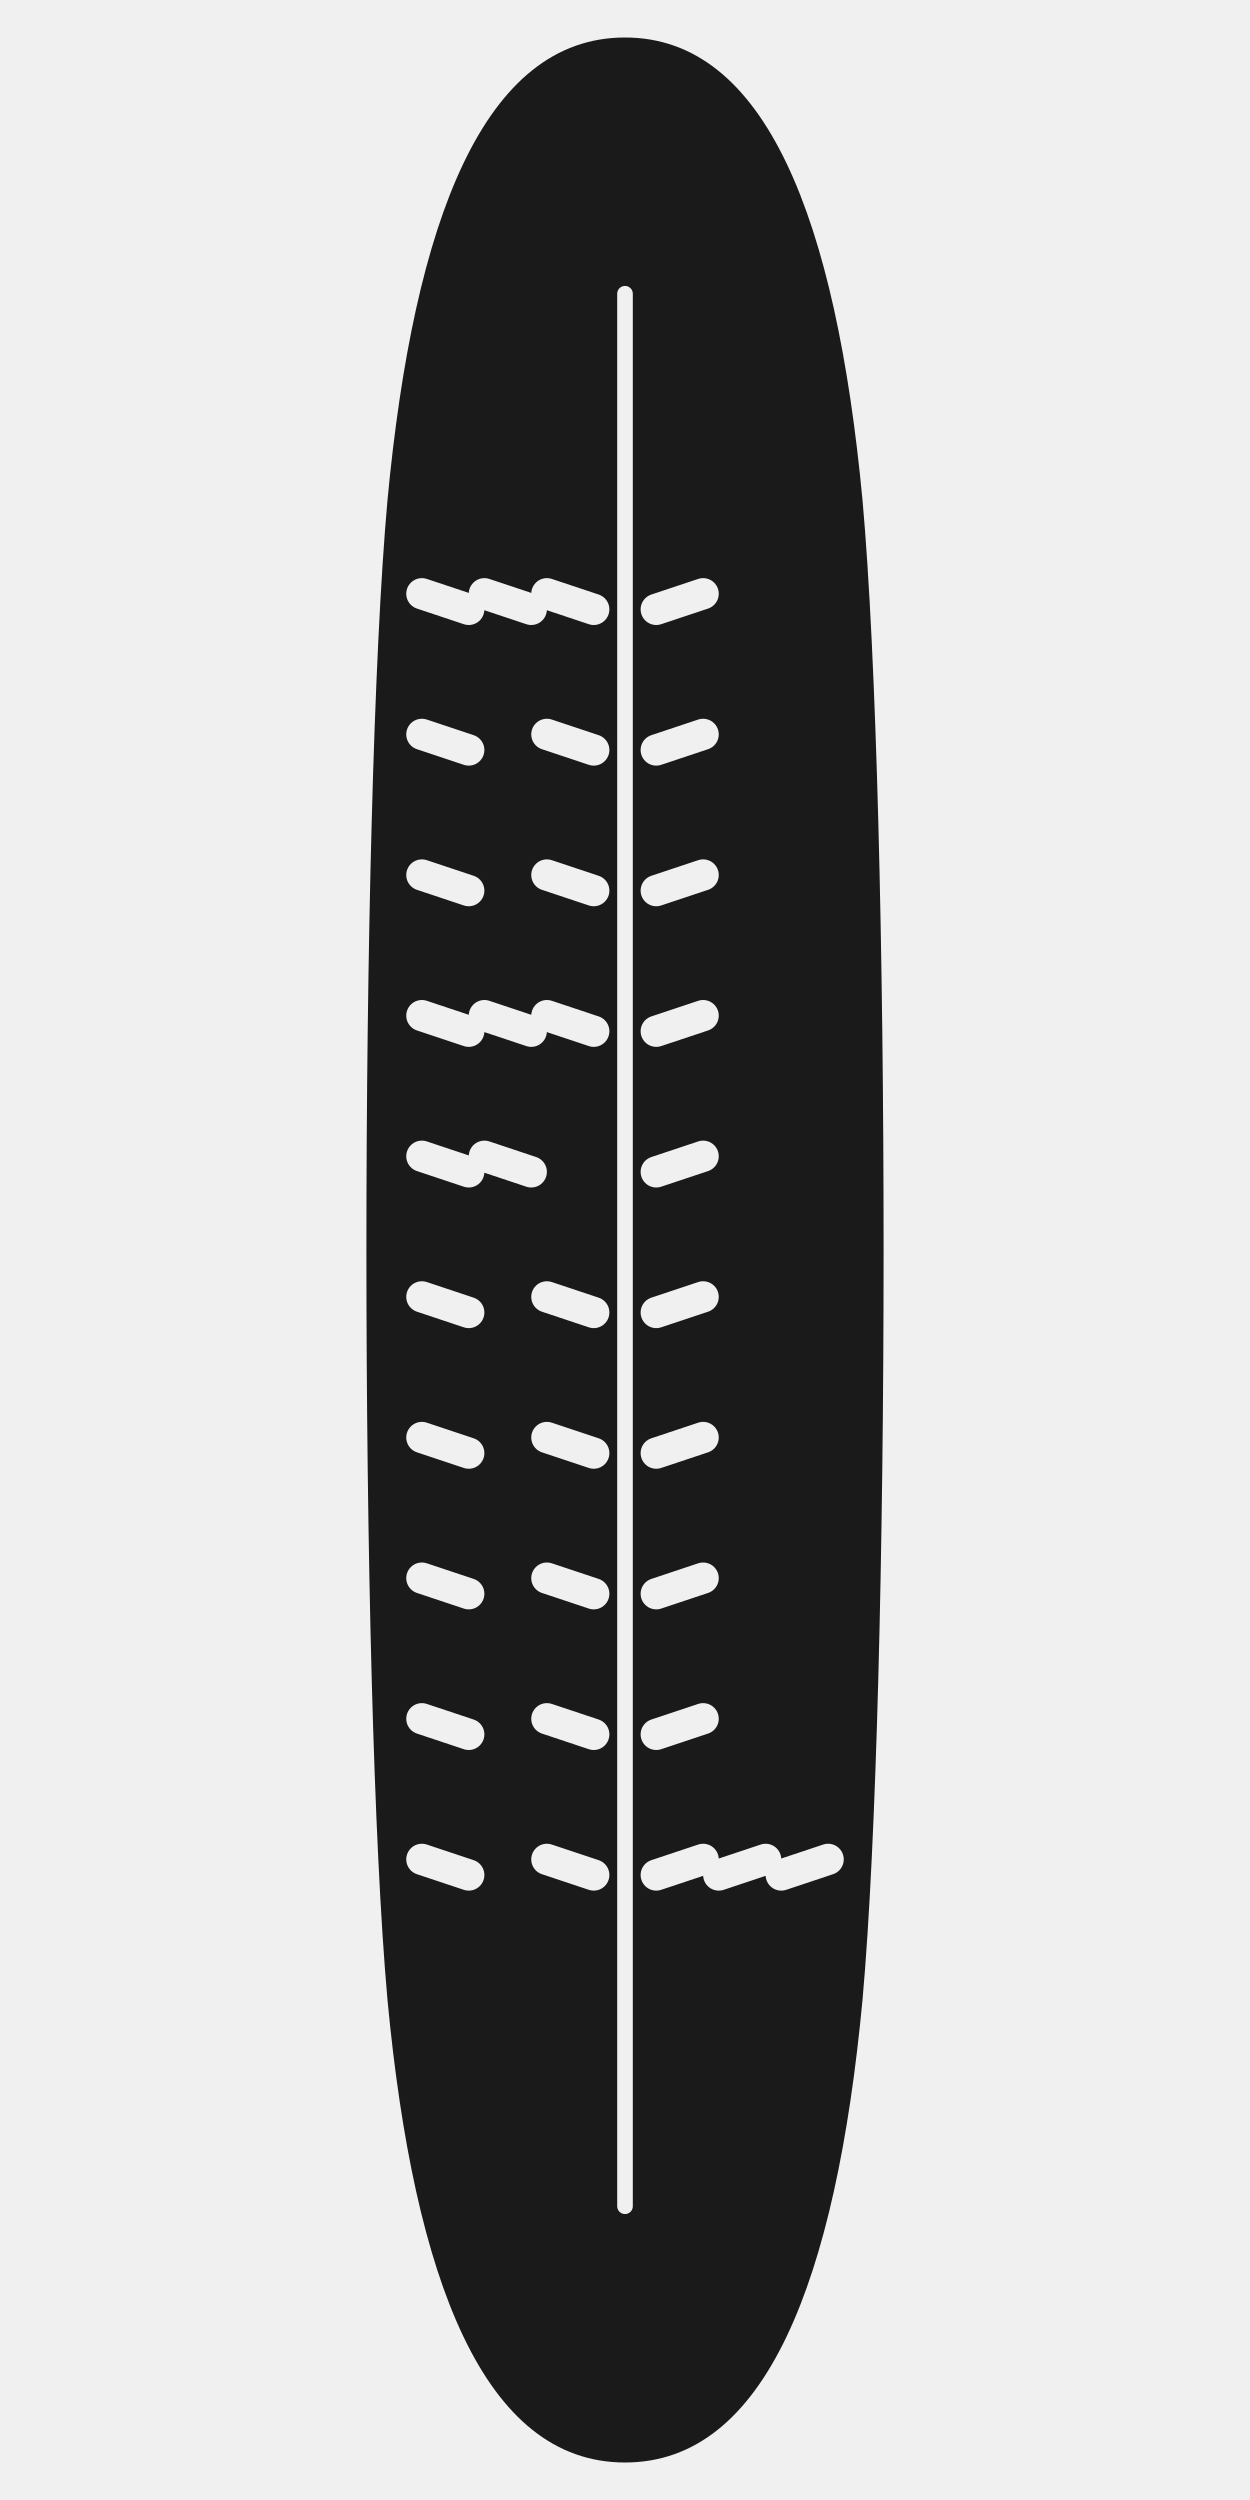
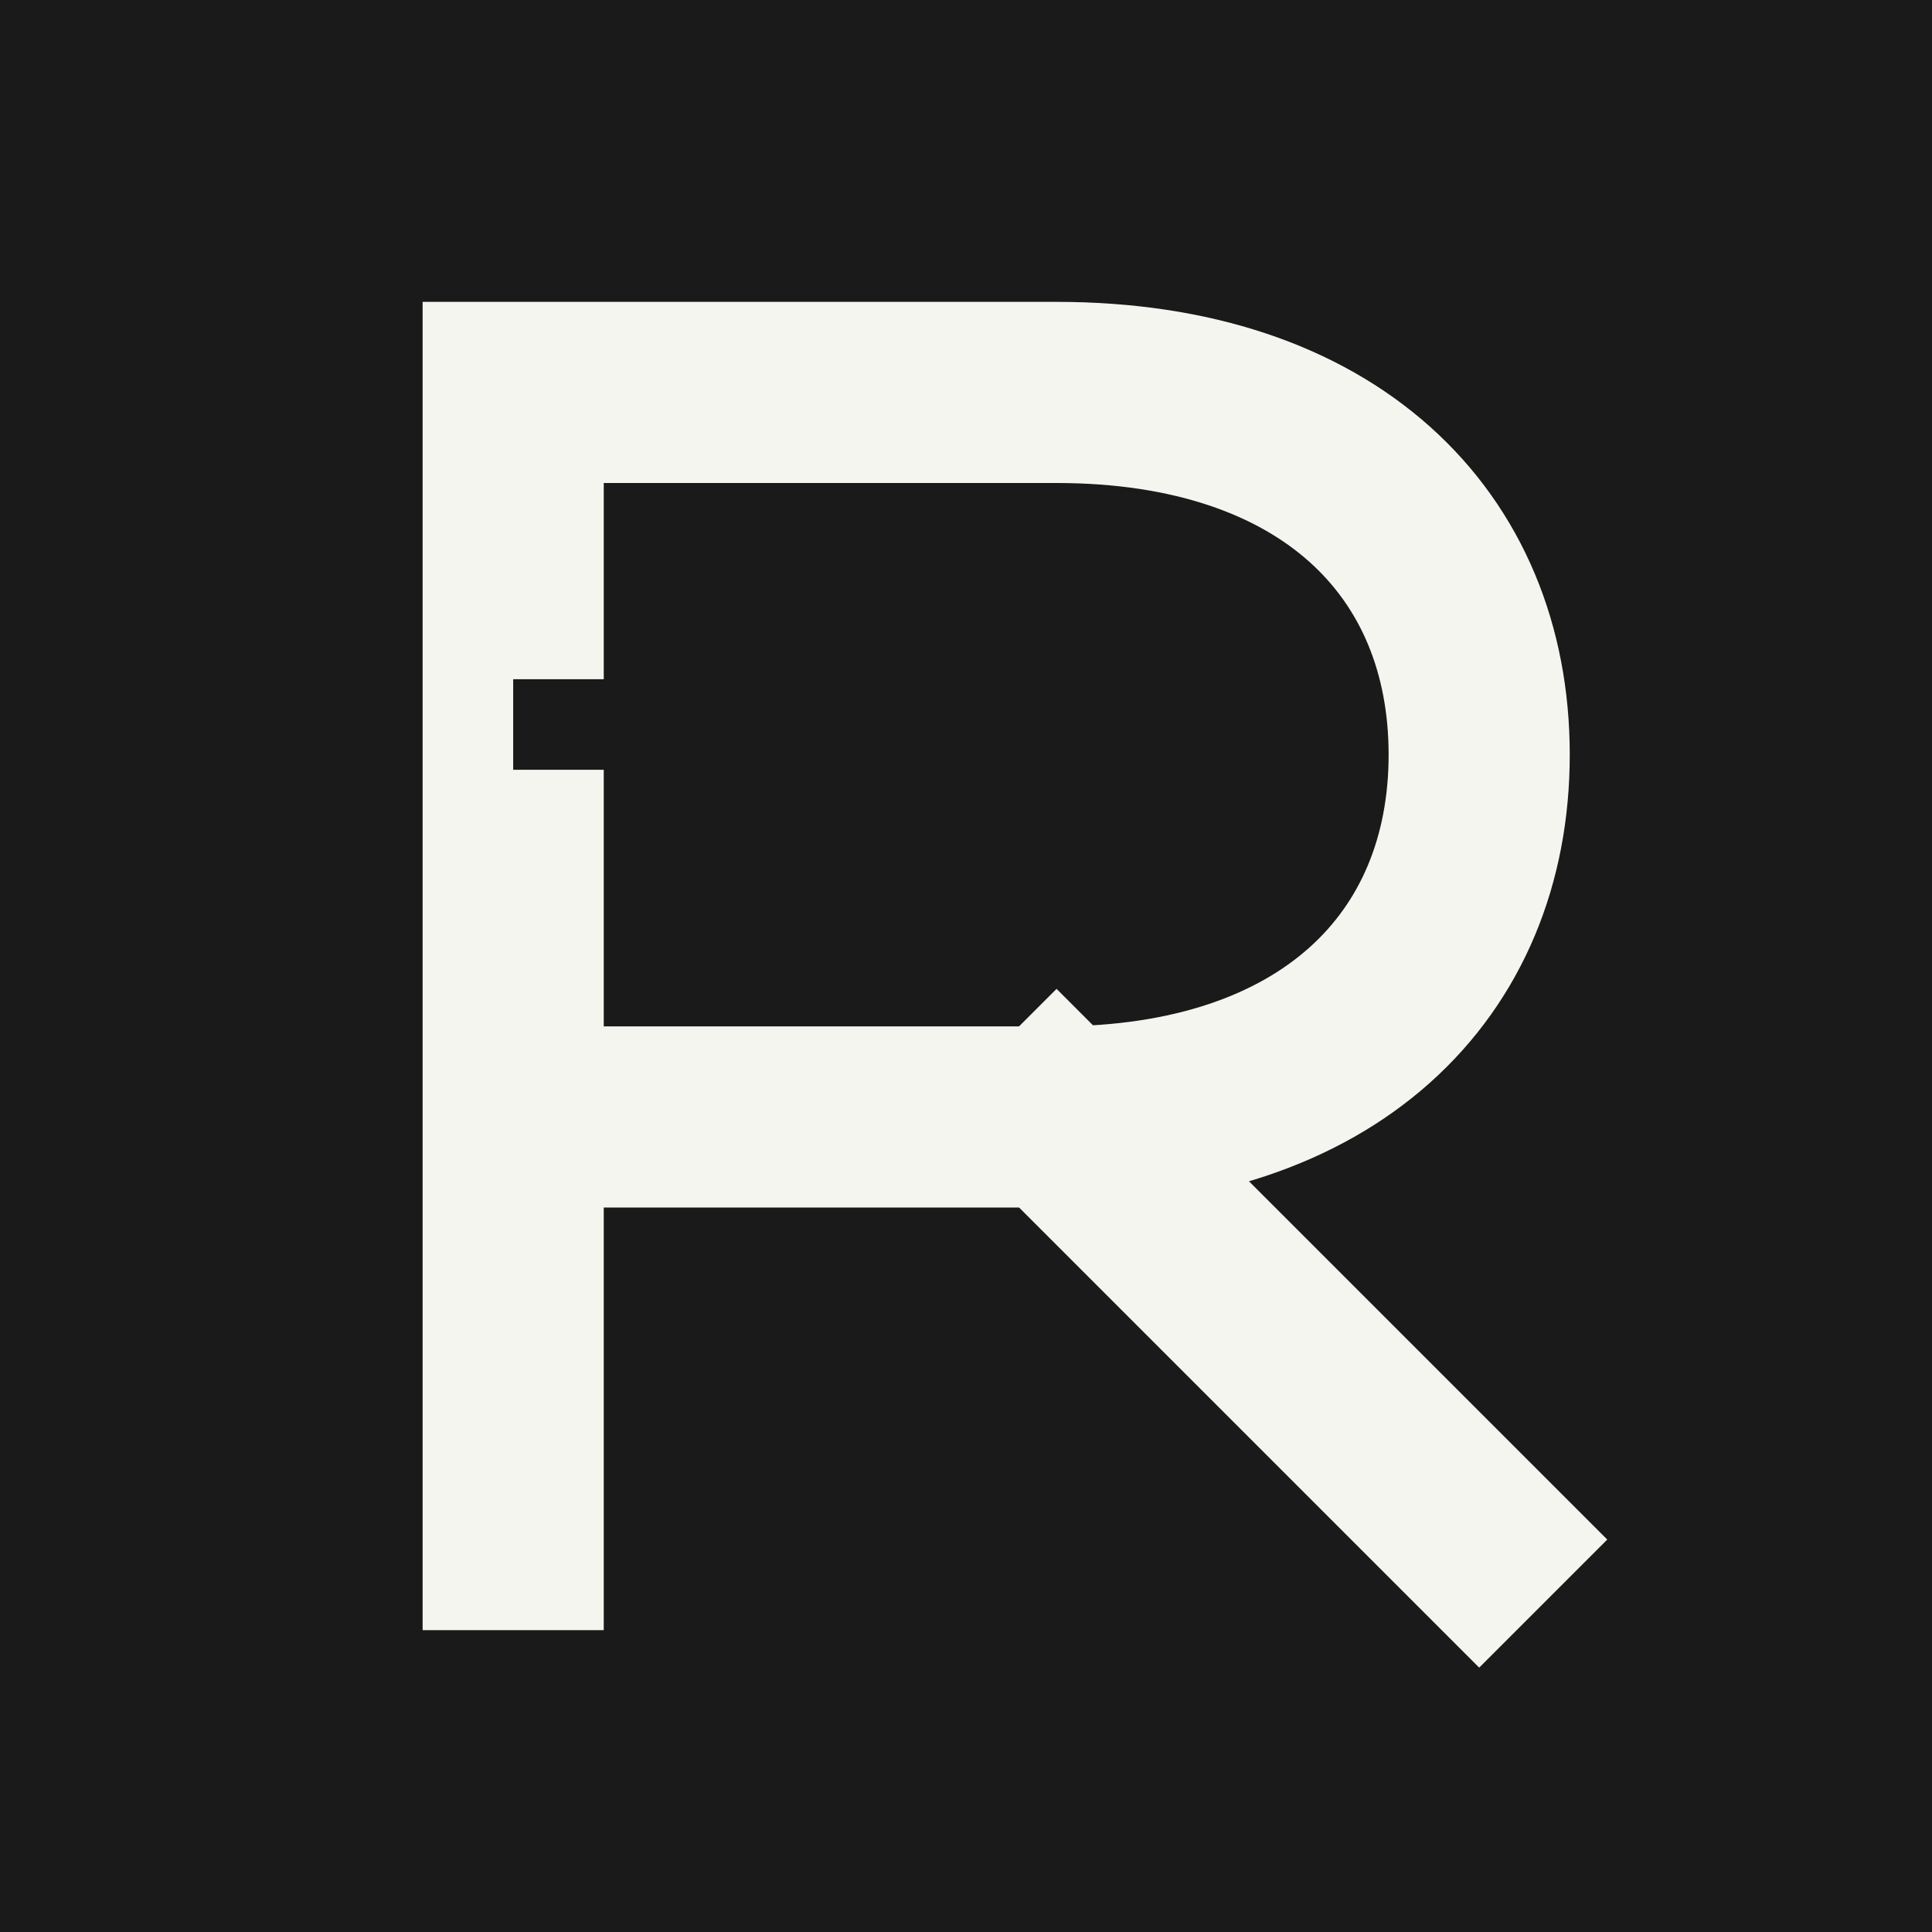
- <svg xmlns="http://www.w3.org/2000/svg" viewBox="0 0 800 1600" role="img" aria-labelledby="title desc">
-   <defs>
-     <mask id="rl-slick-grooves">
-       <rect width="800" height="1600" fill="white" />
-       <path d="M400 188V1412" fill="none" stroke="black" stroke-width="10" stroke-linecap="round" />
-       <g fill="none" stroke="black" stroke-width="20" stroke-linecap="round">
-         <path d="M270 380 300 390M310 380 340 390M350 380 380 390M270 470 300 480M350 470 380 480M270 560 300 570M350 560 380 570M270 650 300 660M310 650 340 660M350 650 380 660M270 740 300 750M310 740 340 750M270 830 300 840M350 830 380 840M270 920 300 930M350 920 380 930M270 1010 300 1020M350 1010 380 1020M270 1100 300 1110M350 1100 380 1110M270 1190 300 1200M350 1190 380 1200" />
-         <path d="M420 390 450 380M420 480 450 470M420 570 450 560M420 660 450 650M420 750 450 740M420 840 450 830M420 930 450 920M420 1020 450 1010M420 1110 450 1100M420 1200 450 1190M460 1200 490 1190M500 1200 530 1190" />
-       </g>
-     </mask>
-   </defs>
-   <path fill="#1a1a1a" mask="url(#rl-slick-grooves)" d="M400 24C490 24 535 140 552 320 570 520 570 1080 552 1280 535 1460 490 1576 400 1576S265 1460 248 1280C230 1080 230 520 248 320 265 140 310 24 400 24Z" />
+ <svg xmlns="http://www.w3.org/2000/svg" viewBox="0 0 64 64" role="img" aria-labelledby="title desc">
+   <rect width="64" height="64" fill="#1a1a1a" />
+   <path d="M17 51V13h18c9 0 14 5 14 12s-5 12-14 12H17m18 0 14 14" fill="none" stroke="#f5f5f0" stroke-width="6" stroke-linecap="square" stroke-linejoin="miter" />
+   <path d="M17 24h11" fill="none" stroke="#1a1a1a" stroke-width="3" />
</svg>
